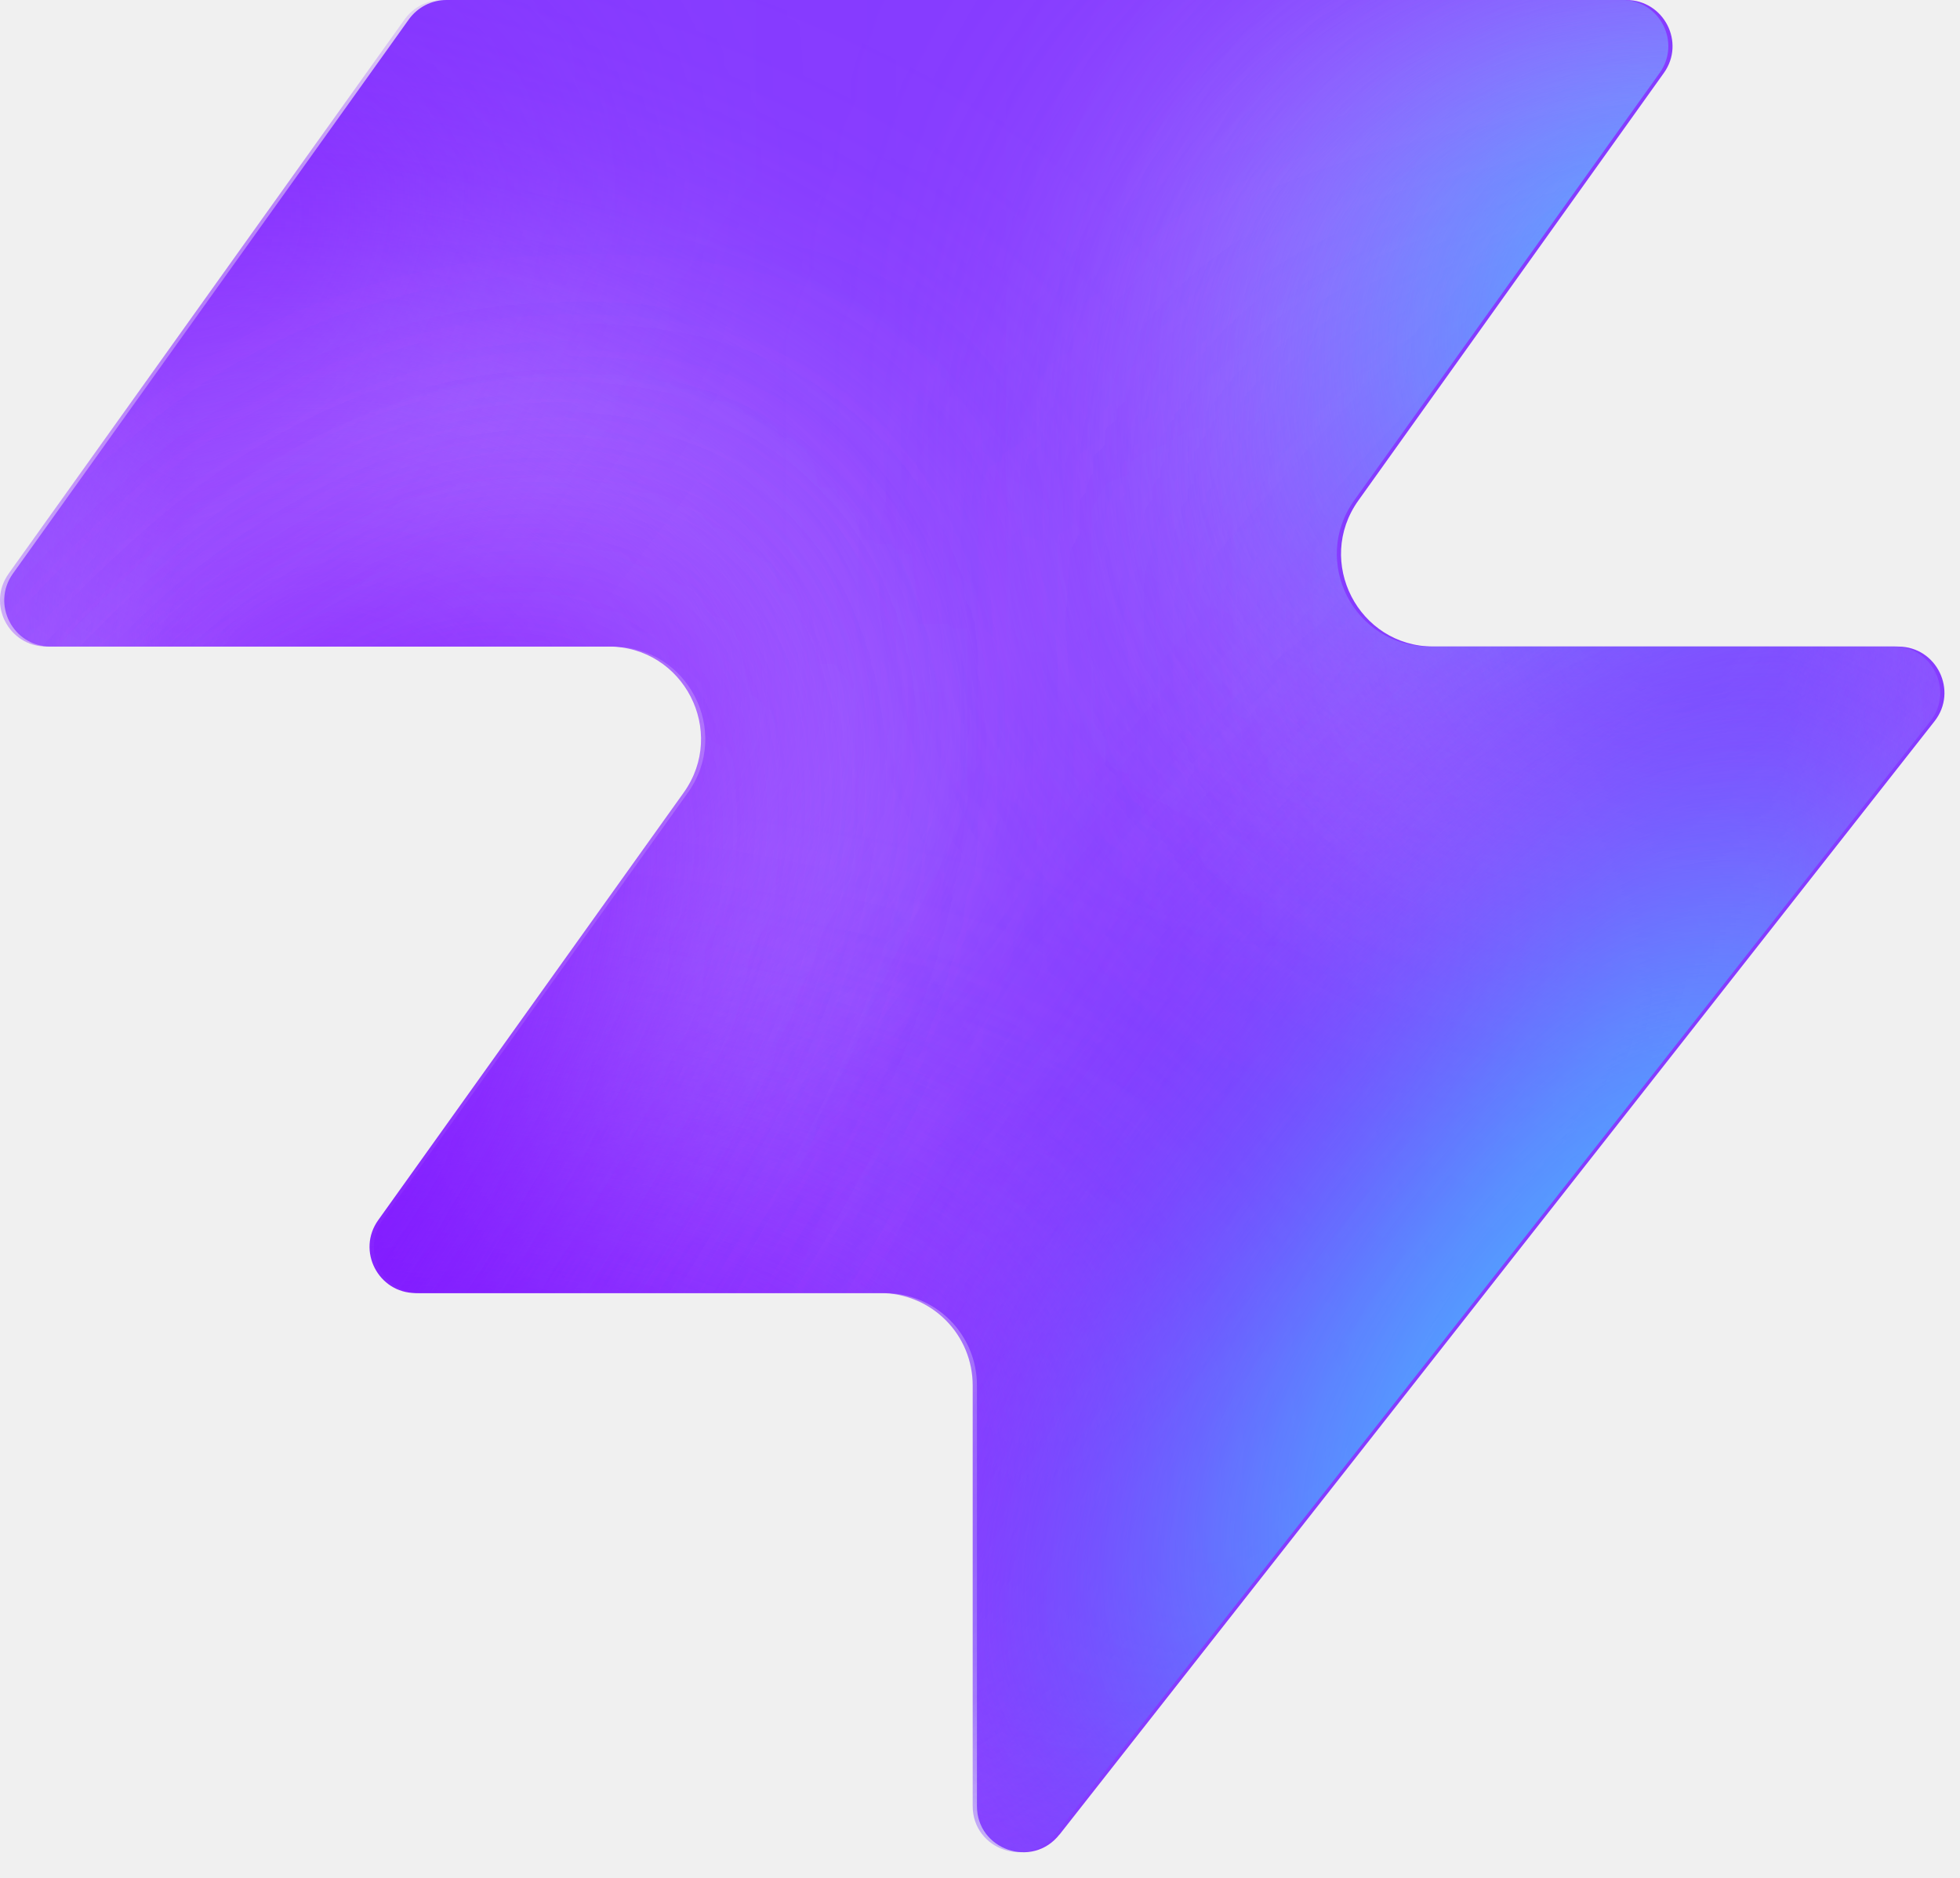
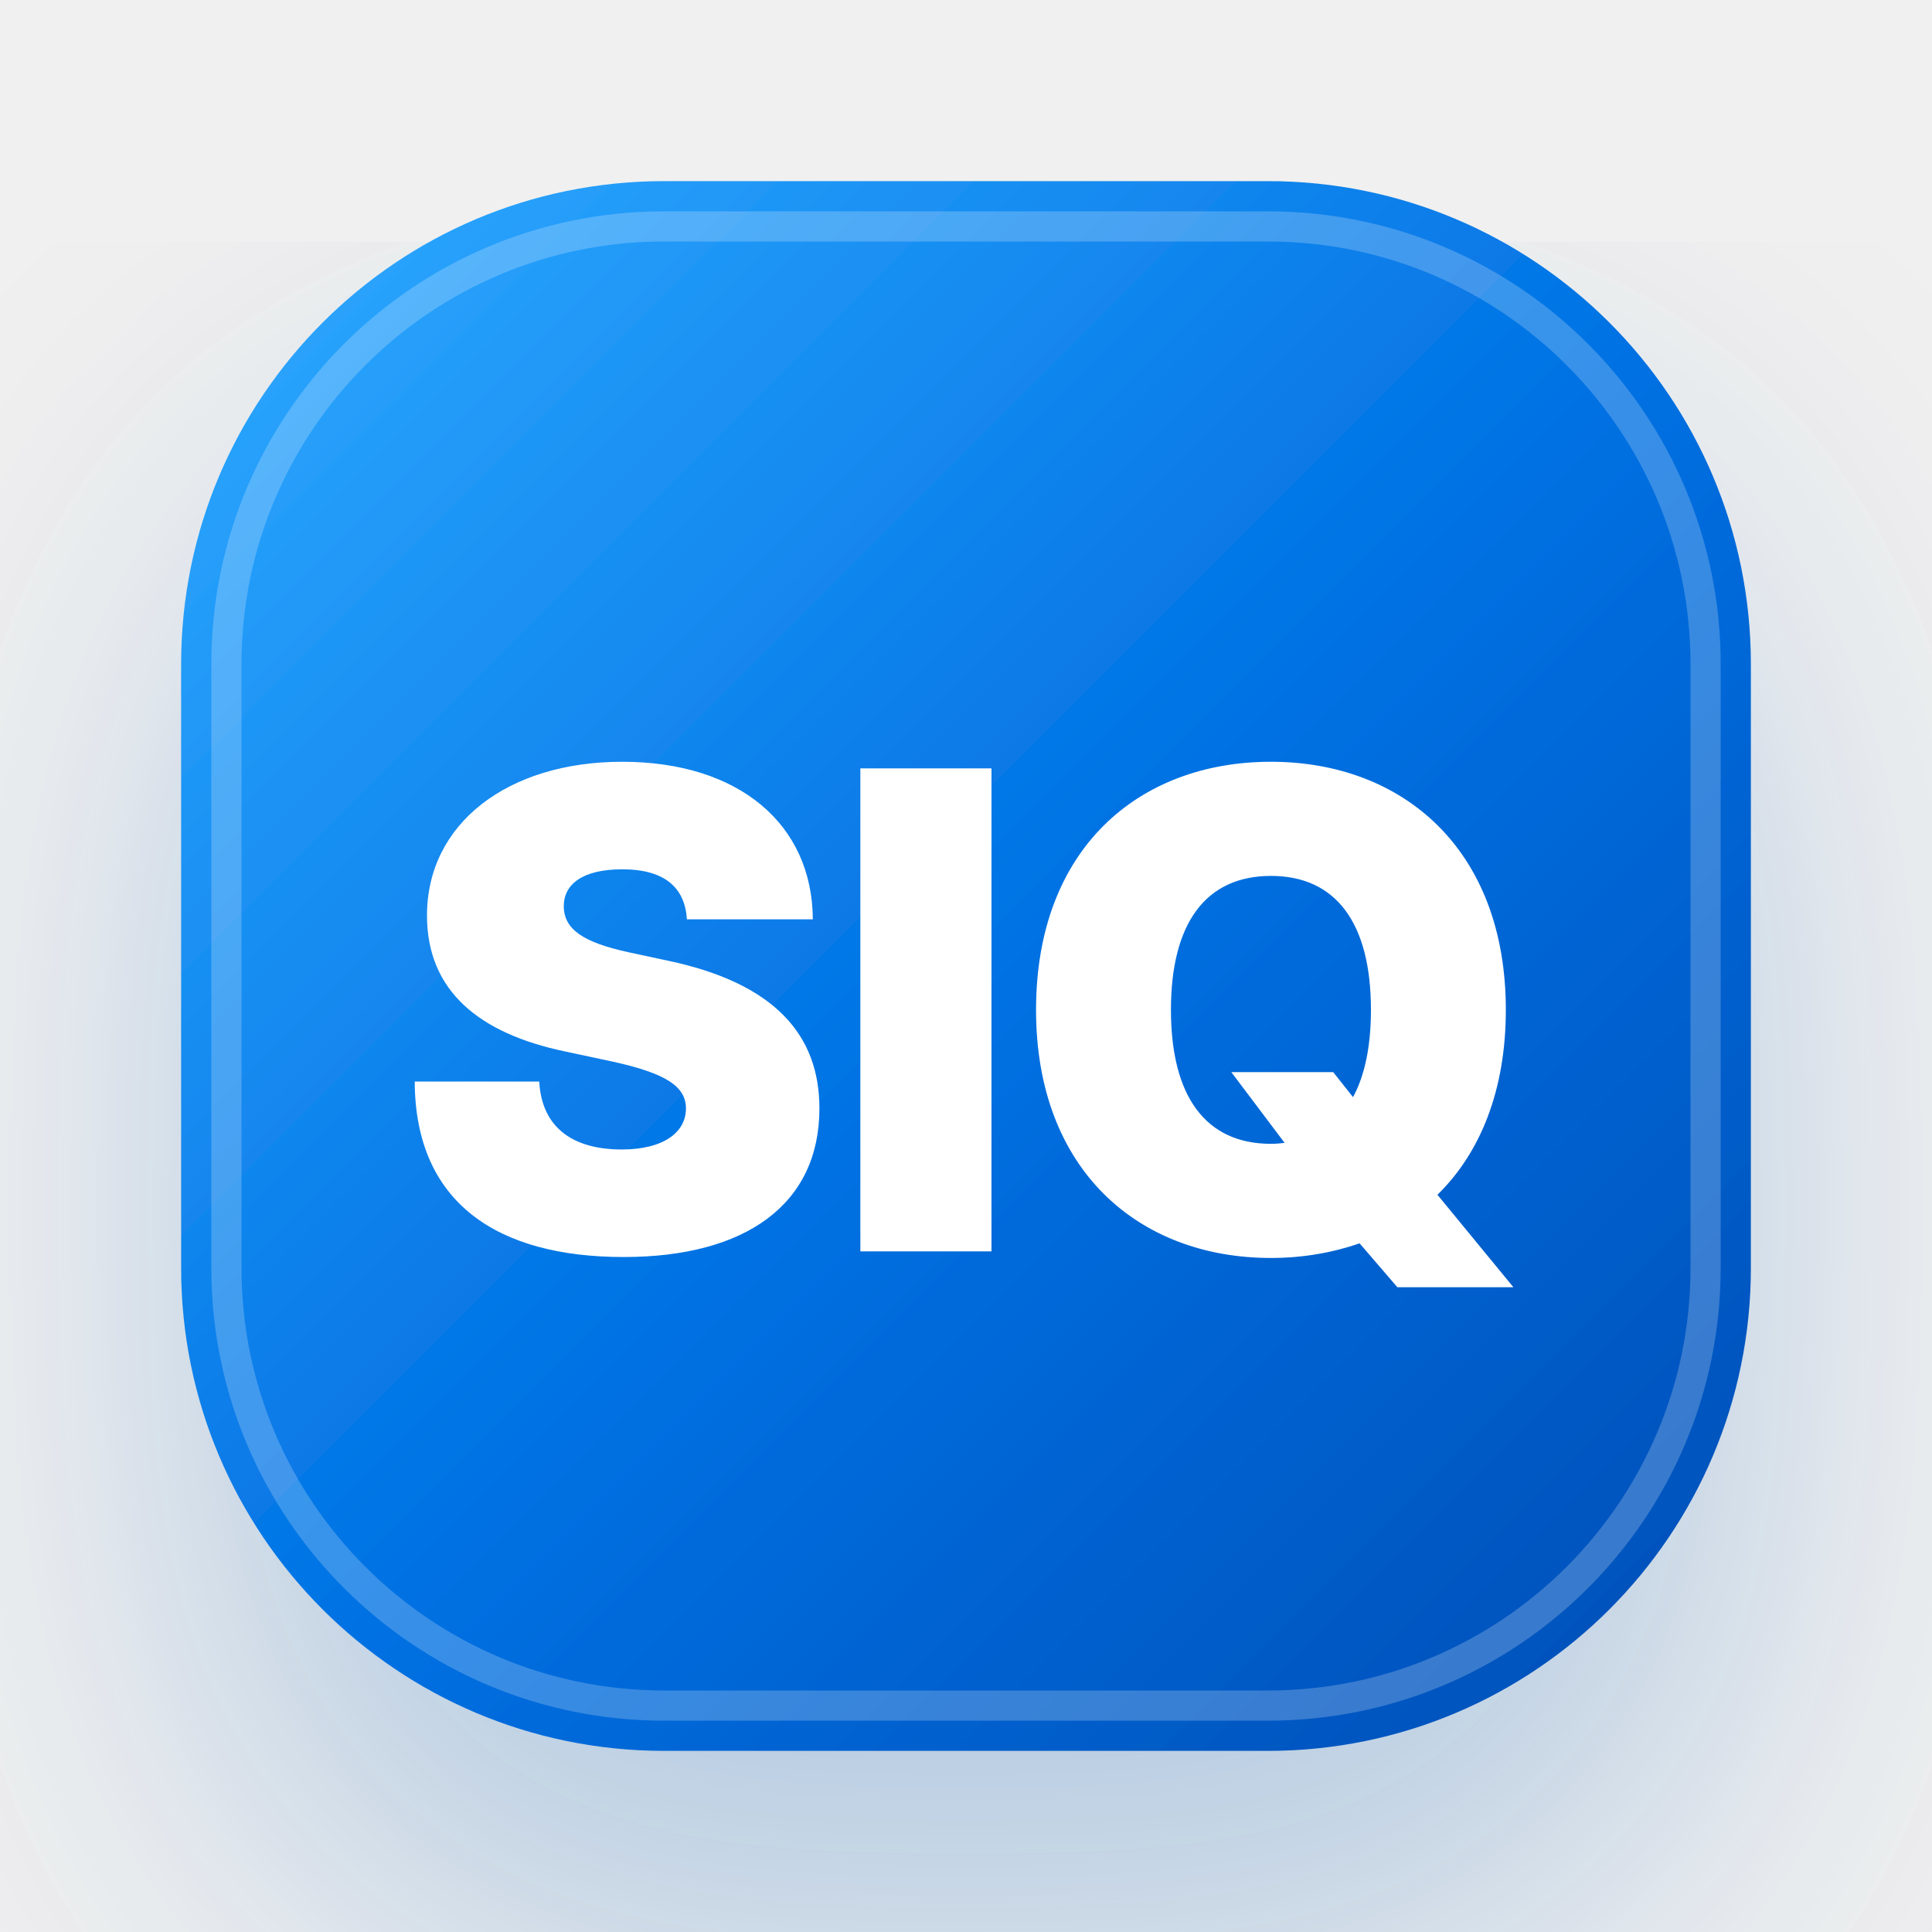
- <svg xmlns="http://www.w3.org/2000/svg" width="48" height="46" fill="none" viewBox="0 0 48 46">
-   <path fill="#863bff" d="M25.946 44.938c-.664.845-2.021.375-2.021-.698V33.937a2.26 2.26 0 0 0-2.262-2.262H10.287c-.92 0-1.456-1.04-.92-1.788l7.48-10.471c1.07-1.497 0-3.578-1.842-3.578H1.237c-.92 0-1.456-1.04-.92-1.788L10.013.474c.214-.297.556-.474.92-.474h28.894c.92 0 1.456 1.04.92 1.788l-7.48 10.471c-1.07 1.498 0 3.579 1.842 3.579h11.377c.943 0 1.473 1.088.89 1.83L25.947 44.94z" style="fill:#863bff;fill:color(display-p3 .525 .23 1);fill-opacity:1" />
-   <mask id="a" width="48" height="46" x="0" y="0" maskUnits="userSpaceOnUse" style="mask-type:alpha">
-     <path fill="#000" d="M25.842 44.938c-.664.844-2.021.375-2.021-.698V33.937a2.26 2.26 0 0 0-2.262-2.262H10.183c-.92 0-1.456-1.04-.92-1.788l7.48-10.471c1.07-1.498 0-3.579-1.842-3.579H1.133c-.92 0-1.456-1.04-.92-1.787L9.91.473c.214-.297.556-.474.92-.474h28.894c.92 0 1.456 1.04.92 1.788l-7.48 10.471c-1.07 1.498 0 3.578 1.842 3.578h11.377c.943 0 1.473 1.088.89 1.832L25.843 44.94z" style="fill:#000;fill-opacity:1" />
-   </mask>
-   <g mask="url(#a)">
-     <g filter="url(#b)">
-       <ellipse cx="5.508" cy="14.704" fill="#ede6ff" rx="5.508" ry="14.704" style="fill:#ede6ff;fill:color(display-p3 .927 .903 1);fill-opacity:1" transform="matrix(.00324 1 1 -.00324 -4.47 31.516)" />
-     </g>
-     <g filter="url(#c)">
-       <ellipse cx="10.399" cy="29.851" fill="#ede6ff" rx="10.399" ry="29.851" style="fill:#ede6ff;fill:color(display-p3 .927 .903 1);fill-opacity:1" transform="matrix(.00324 1 1 -.00324 -39.328 7.883)" />
-     </g>
-     <g filter="url(#d)">
-       <ellipse cx="5.508" cy="30.487" fill="#7e14ff" rx="5.508" ry="30.487" style="fill:#7e14ff;fill:color(display-p3 .492 .077 1);fill-opacity:1" transform="rotate(89.814 -25.913 -14.639)scale(1 -1)" />
-     </g>
-     <g filter="url(#e)">
-       <ellipse cx="5.508" cy="30.599" fill="#7e14ff" rx="5.508" ry="30.599" style="fill:#7e14ff;fill:color(display-p3 .492 .077 1);fill-opacity:1" transform="rotate(89.814 -32.644 -3.334)scale(1 -1)" />
-     </g>
-     <g filter="url(#f)">
-       <ellipse cx="5.508" cy="30.599" fill="#7e14ff" rx="5.508" ry="30.599" style="fill:#7e14ff;fill:color(display-p3 .492 .077 1);fill-opacity:1" transform="matrix(.00324 1 1 -.00324 -34.34 30.47)" />
-     </g>
-     <g filter="url(#g)">
-       <ellipse cx="14.072" cy="22.078" fill="#ede6ff" rx="14.072" ry="22.078" style="fill:#ede6ff;fill:color(display-p3 .927 .903 1);fill-opacity:1" transform="rotate(93.35 24.506 48.493)scale(-1 1)" />
-     </g>
-     <g filter="url(#h)">
-       <ellipse cx="3.47" cy="21.501" fill="#7e14ff" rx="3.47" ry="21.501" style="fill:#7e14ff;fill:color(display-p3 .492 .077 1);fill-opacity:1" transform="rotate(89.009 28.708 47.59)scale(-1 1)" />
-     </g>
-     <g filter="url(#i)">
-       <ellipse cx="3.47" cy="21.501" fill="#7e14ff" rx="3.47" ry="21.501" style="fill:#7e14ff;fill:color(display-p3 .492 .077 1);fill-opacity:1" transform="rotate(89.009 28.708 47.59)scale(-1 1)" />
-     </g>
-     <g filter="url(#j)">
-       <ellipse cx=".387" cy="8.972" fill="#7e14ff" rx="4.407" ry="29.108" style="fill:#7e14ff;fill:color(display-p3 .492 .077 1);fill-opacity:1" transform="rotate(39.51 .387 8.972)" />
-     </g>
-     <g filter="url(#k)">
-       <ellipse cx="47.523" cy="-6.092" fill="#7e14ff" rx="4.407" ry="29.108" style="fill:#7e14ff;fill:color(display-p3 .492 .077 1);fill-opacity:1" transform="rotate(37.892 47.523 -6.092)" />
-     </g>
-     <g filter="url(#l)">
-       <ellipse cx="41.412" cy="6.333" fill="#47bfff" rx="5.971" ry="9.665" style="fill:#47bfff;fill:color(display-p3 .28 .748 1);fill-opacity:1" transform="rotate(37.892 41.412 6.333)" />
-     </g>
-     <g filter="url(#m)">
-       <ellipse cx="-1.879" cy="38.332" fill="#7e14ff" rx="4.407" ry="29.108" style="fill:#7e14ff;fill:color(display-p3 .492 .077 1);fill-opacity:1" transform="rotate(37.892 -1.88 38.332)" />
-     </g>
-     <g filter="url(#n)">
-       <ellipse cx="-1.879" cy="38.332" fill="#7e14ff" rx="4.407" ry="29.108" style="fill:#7e14ff;fill:color(display-p3 .492 .077 1);fill-opacity:1" transform="rotate(37.892 -1.88 38.332)" />
-     </g>
-     <g filter="url(#o)">
-       <ellipse cx="35.651" cy="29.907" fill="#7e14ff" rx="4.407" ry="29.108" style="fill:#7e14ff;fill:color(display-p3 .492 .077 1);fill-opacity:1" transform="rotate(37.892 35.651 29.907)" />
-     </g>
-     <g filter="url(#p)">
-       <ellipse cx="38.418" cy="32.4" fill="#47bfff" rx="5.971" ry="15.297" style="fill:#47bfff;fill:color(display-p3 .28 .748 1);fill-opacity:1" transform="rotate(37.892 38.418 32.4)" />
-     </g>
-   </g>
+ <svg xmlns="http://www.w3.org/2000/svg" width="64" height="64" viewBox="0 0 64 64" role="img" aria-labelledby="title">
  <defs>
-     <filter id="b" width="60.045" height="41.654" x="-19.77" y="16.149" color-interpolation-filters="sRGB" filterUnits="userSpaceOnUse">
-       <feFlood flood-opacity="0" result="BackgroundImageFix" />
-       <feBlend in="SourceGraphic" in2="BackgroundImageFix" result="shape" />
-       <feGaussianBlur result="effect1_foregroundBlur_2002_17158" stdDeviation="7.659" />
-     </filter>
-     <filter id="c" width="90.34" height="51.437" x="-54.613" y="-7.533" color-interpolation-filters="sRGB" filterUnits="userSpaceOnUse">
-       <feFlood flood-opacity="0" result="BackgroundImageFix" />
-       <feBlend in="SourceGraphic" in2="BackgroundImageFix" result="shape" />
-       <feGaussianBlur result="effect1_foregroundBlur_2002_17158" stdDeviation="7.659" />
-     </filter>
-     <filter id="d" width="79.355" height="29.4" x="-49.64" y="2.03" color-interpolation-filters="sRGB" filterUnits="userSpaceOnUse">
-       <feFlood flood-opacity="0" result="BackgroundImageFix" />
-       <feBlend in="SourceGraphic" in2="BackgroundImageFix" result="shape" />
-       <feGaussianBlur result="effect1_foregroundBlur_2002_17158" stdDeviation="4.596" />
-     </filter>
-     <filter id="e" width="79.579" height="29.4" x="-45.045" y="20.029" color-interpolation-filters="sRGB" filterUnits="userSpaceOnUse">
-       <feFlood flood-opacity="0" result="BackgroundImageFix" />
-       <feBlend in="SourceGraphic" in2="BackgroundImageFix" result="shape" />
-       <feGaussianBlur result="effect1_foregroundBlur_2002_17158" stdDeviation="4.596" />
-     </filter>
-     <filter id="f" width="79.579" height="29.4" x="-43.513" y="21.178" color-interpolation-filters="sRGB" filterUnits="userSpaceOnUse">
-       <feFlood flood-opacity="0" result="BackgroundImageFix" />
-       <feBlend in="SourceGraphic" in2="BackgroundImageFix" result="shape" />
-       <feGaussianBlur result="effect1_foregroundBlur_2002_17158" stdDeviation="4.596" />
-     </filter>
-     <filter id="g" width="74.749" height="58.852" x="15.756" y="-17.901" color-interpolation-filters="sRGB" filterUnits="userSpaceOnUse">
-       <feFlood flood-opacity="0" result="BackgroundImageFix" />
-       <feBlend in="SourceGraphic" in2="BackgroundImageFix" result="shape" />
-       <feGaussianBlur result="effect1_foregroundBlur_2002_17158" stdDeviation="7.659" />
-     </filter>
-     <filter id="h" width="61.377" height="25.362" x="23.548" y="2.284" color-interpolation-filters="sRGB" filterUnits="userSpaceOnUse">
-       <feFlood flood-opacity="0" result="BackgroundImageFix" />
-       <feBlend in="SourceGraphic" in2="BackgroundImageFix" result="shape" />
-       <feGaussianBlur result="effect1_foregroundBlur_2002_17158" stdDeviation="4.596" />
-     </filter>
-     <filter id="i" width="61.377" height="25.362" x="23.548" y="2.284" color-interpolation-filters="sRGB" filterUnits="userSpaceOnUse">
-       <feFlood flood-opacity="0" result="BackgroundImageFix" />
-       <feBlend in="SourceGraphic" in2="BackgroundImageFix" result="shape" />
-       <feGaussianBlur result="effect1_foregroundBlur_2002_17158" stdDeviation="4.596" />
-     </filter>
-     <filter id="j" width="56.045" height="63.649" x="-27.636" y="-22.853" color-interpolation-filters="sRGB" filterUnits="userSpaceOnUse">
-       <feFlood flood-opacity="0" result="BackgroundImageFix" />
-       <feBlend in="SourceGraphic" in2="BackgroundImageFix" result="shape" />
-       <feGaussianBlur result="effect1_foregroundBlur_2002_17158" stdDeviation="4.596" />
-     </filter>
-     <filter id="k" width="54.814" height="64.646" x="20.116" y="-38.415" color-interpolation-filters="sRGB" filterUnits="userSpaceOnUse">
-       <feFlood flood-opacity="0" result="BackgroundImageFix" />
-       <feBlend in="SourceGraphic" in2="BackgroundImageFix" result="shape" />
-       <feGaussianBlur result="effect1_foregroundBlur_2002_17158" stdDeviation="4.596" />
-     </filter>
-     <filter id="l" width="33.541" height="35.313" x="24.641" y="-11.323" color-interpolation-filters="sRGB" filterUnits="userSpaceOnUse">
-       <feFlood flood-opacity="0" result="BackgroundImageFix" />
-       <feBlend in="SourceGraphic" in2="BackgroundImageFix" result="shape" />
-       <feGaussianBlur result="effect1_foregroundBlur_2002_17158" stdDeviation="4.596" />
-     </filter>
-     <filter id="m" width="54.814" height="64.646" x="-29.286" y="6.009" color-interpolation-filters="sRGB" filterUnits="userSpaceOnUse">
-       <feFlood flood-opacity="0" result="BackgroundImageFix" />
-       <feBlend in="SourceGraphic" in2="BackgroundImageFix" result="shape" />
-       <feGaussianBlur result="effect1_foregroundBlur_2002_17158" stdDeviation="4.596" />
-     </filter>
-     <filter id="n" width="54.814" height="64.646" x="-29.286" y="6.009" color-interpolation-filters="sRGB" filterUnits="userSpaceOnUse">
-       <feFlood flood-opacity="0" result="BackgroundImageFix" />
-       <feBlend in="SourceGraphic" in2="BackgroundImageFix" result="shape" />
-       <feGaussianBlur result="effect1_foregroundBlur_2002_17158" stdDeviation="4.596" />
-     </filter>
-     <filter id="o" width="54.814" height="64.646" x="8.244" y="-2.416" color-interpolation-filters="sRGB" filterUnits="userSpaceOnUse">
-       <feFlood flood-opacity="0" result="BackgroundImageFix" />
-       <feBlend in="SourceGraphic" in2="BackgroundImageFix" result="shape" />
-       <feGaussianBlur result="effect1_foregroundBlur_2002_17158" stdDeviation="4.596" />
-     </filter>
-     <filter id="p" width="39.409" height="43.623" x="18.713" y="10.588" color-interpolation-filters="sRGB" filterUnits="userSpaceOnUse">
-       <feFlood flood-opacity="0" result="BackgroundImageFix" />
-       <feBlend in="SourceGraphic" in2="BackgroundImageFix" result="shape" />
-       <feGaussianBlur result="effect1_foregroundBlur_2002_17158" stdDeviation="4.596" />
+     <linearGradient id="siq-blue" x1="8" y1="8" x2="56" y2="56" gradientUnits="userSpaceOnUse">
+       <stop offset="0" stop-color="#2ea8ff" />
+       <stop offset=".52" stop-color="#0071e3" />
+       <stop offset="1" stop-color="#004fb8" />
+     </linearGradient>
+     <filter id="soft-shadow" x="-30%" y="-30%" width="160%" height="160%">
+       <feDropShadow dx="0" dy="8" stdDeviation="8" flood-color="#005bb5" flood-opacity=".24" />
    </filter>
  </defs>
+   <rect x="6" y="6" width="52" height="52" rx="16" fill="url(#siq-blue)" filter="url(#soft-shadow)" />
+   <rect x="7.5" y="7.5" width="49" height="49" rx="14.5" fill="none" stroke="#ffffff" stroke-opacity=".22" />
+   <text x="32" y="33" text-anchor="middle" dominant-baseline="middle" fill="#ffffff" font-family="Inter, -apple-system, BlinkMacSystemFont, 'Segoe UI', sans-serif" font-size="22" font-weight="900" letter-spacing="-.3">SIQ</text>
</svg>
